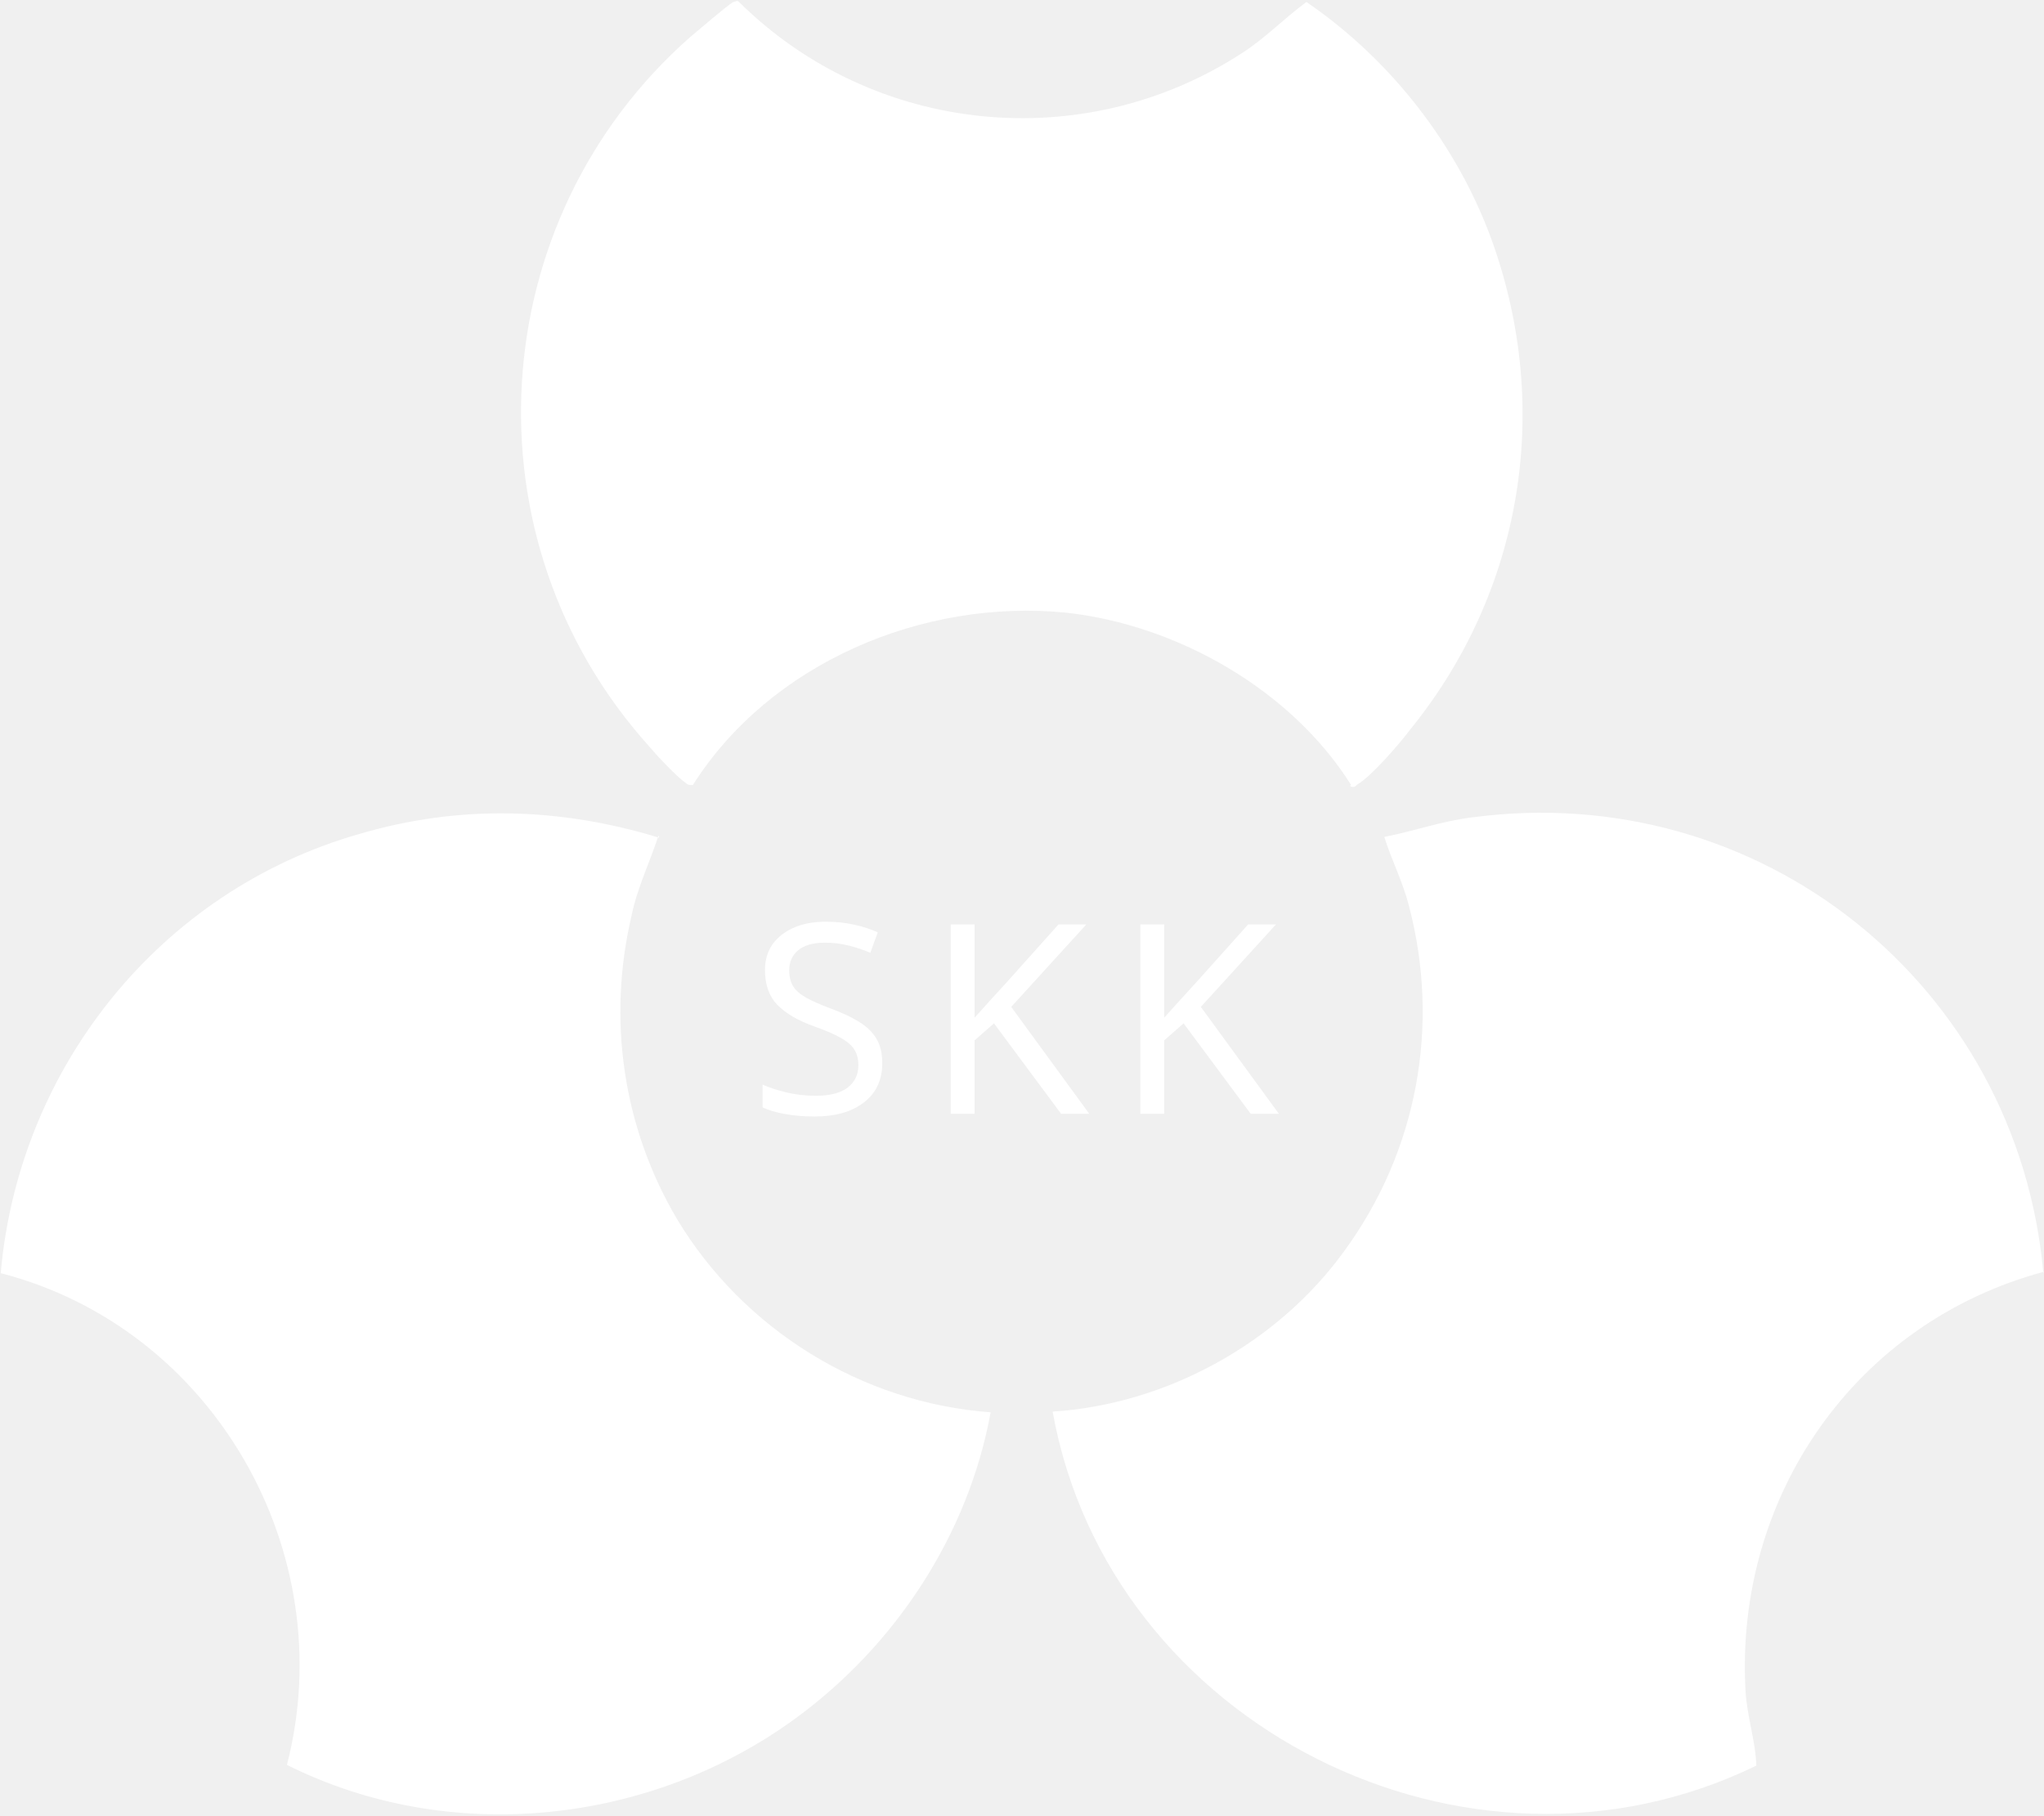
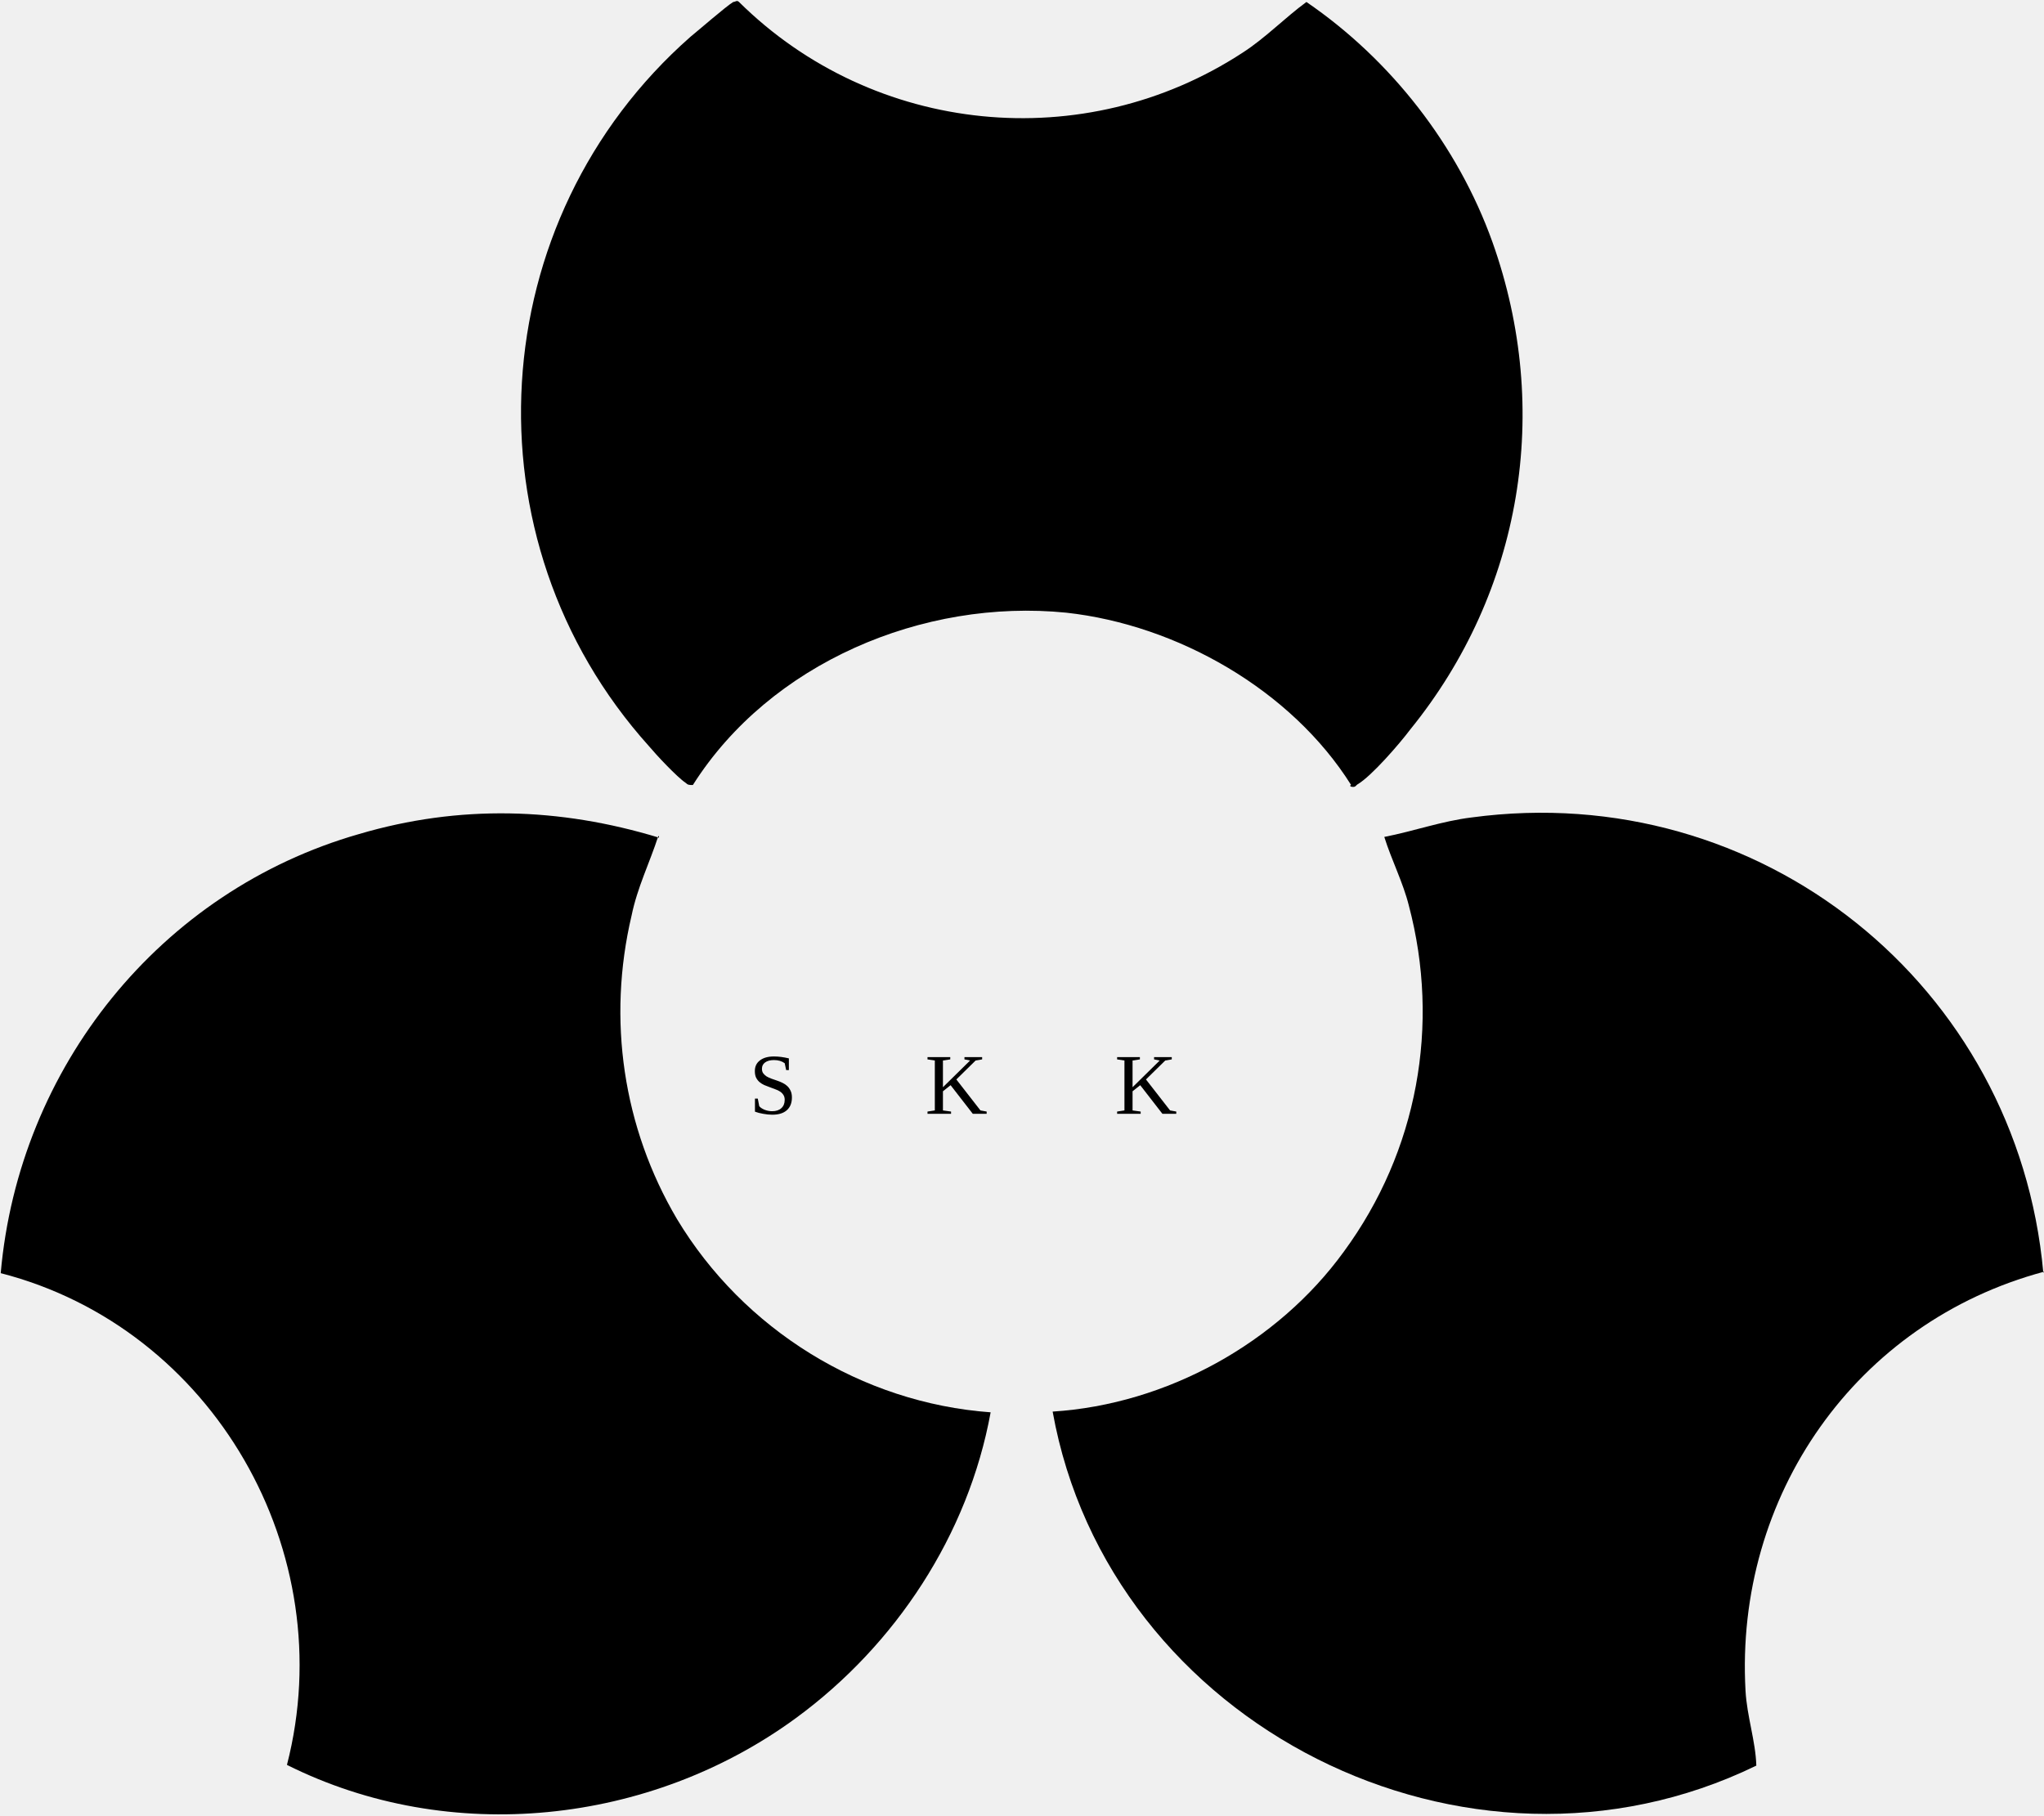
- <svg xmlns="http://www.w3.org/2000/svg" id="_レイヤー_1" width="100mm" height="88.8mm" version="1.1" viewBox="0 0 283.5 251.6">
-   <defs>
-     <style>
-       .white-st0 {
-         fill-rule: evenodd;
-       }
- 
-       .white-st0, .white-st1 {
-         fill: #fff;
-       }
- 
-       .white-st2, .white-st1 {
-         isolation: isolate;
-       }
- 
-       .white-st1 {
-         font-family: ZenOldMincho-Regular, 'Zen Old Mincho';
-         font-size: 36.8px;
-       }
-     </style>
-   </defs>
+ <svg xmlns="http://www.w3.org/2000/svg" id="神西衡機工業株式会社" width="100mm" height="88.8mm" version="1.1" viewBox="0 0 283.5 251.6">
  <g class="white-st2">
    <g class="white-st2">
      <text class="white-st1" transform="translate(103.9 154.4)">
        <tspan x="0" y="0">S</tspan>
      </text>
    </g>
    <g class="white-st2">
      <text class="white-st1" transform="translate(128.3 154.4)">
        <tspan x="0" y="0">K</tspan>
      </text>
    </g>
    <g class="white-st2">
      <text class="white-st1" transform="translate(154.6 154.4)">
        <tspan x="0" y="0">K</tspan>
      </text>
    </g>
  </g>
  <path class="white-st0" d="M187.4,108.8c-8.3-13.2-24.1-22.2-39.5-23.9-19.9-2-41.1,7-51.8,23.9-.5,0-.7,0-1-.3-1.2-.8-4.1-3.9-5.1-5.1-25.8-28.7-23.1-73,5.8-98.4,1-.8,4.9-4.2,5.9-4.8.3,0,.5-.3.8,0,18.7,18.5,47.9,21.4,69.9,7,3.1-2,5.8-4.8,8.8-7,11.7,8,21,19.9,25.8,33.3,8.3,23.3,4.1,48.5-11.4,67.6-1.5,2-5.4,6.5-7.3,7.6-.3.2-.3.5-1,.3v-.2Z" />
  <path class="white-st0" d="M283.5,176.3c-26.1,7-42.9,31.1-41.4,58.1.2,3.6,1.4,7,1.5,10.4-40.1,19.5-89.8-5.6-97.6-49.1,15.8-1,31.2-9.5,40.4-22.2,10.2-13.9,13.4-31.4,9-48-.8-3.2-2.4-6.3-3.4-9.5,4.1-.8,8-2.2,12.1-2.7,40.1-5.4,75.7,23.3,79.3,63.1h.2Z" />
  <path class="white-st0" d="M91.3,115.9c-1.2,3.7-2.9,7.1-3.7,11-3.4,14.4-1.2,29.4,6.3,42.1,9.2,15.3,25.6,25.5,43.5,26.8-3.1,17-13.2,32.3-27,42.4-20.2,14.8-48,17.8-70.6,6.5,7.6-29.5-10.2-60.6-39.7-68.2,2.5-28.5,22.1-53,49.7-60.9,13.9-4.1,27.8-3.7,41.6.5v-.2Z" />
</svg>
